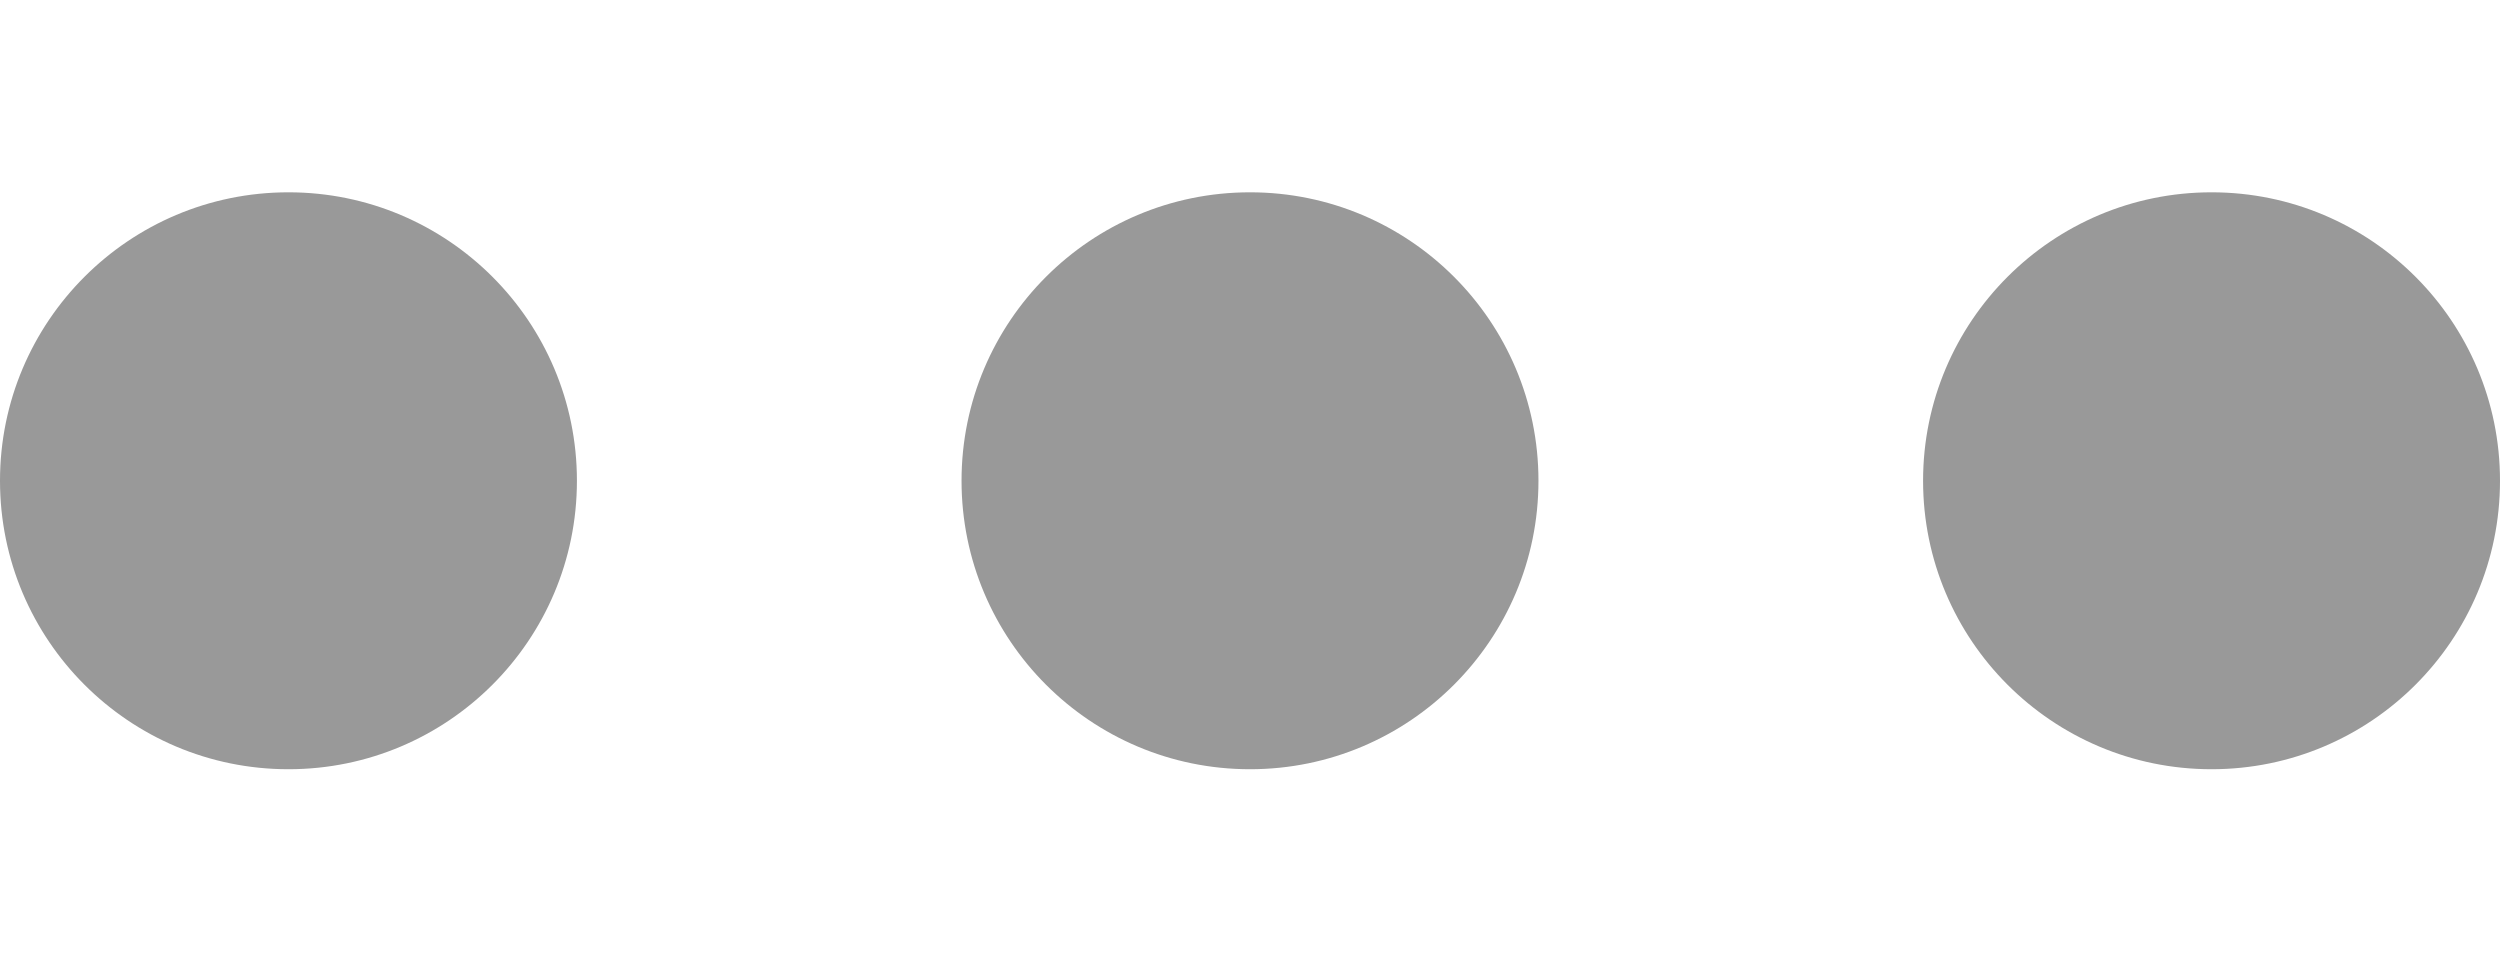
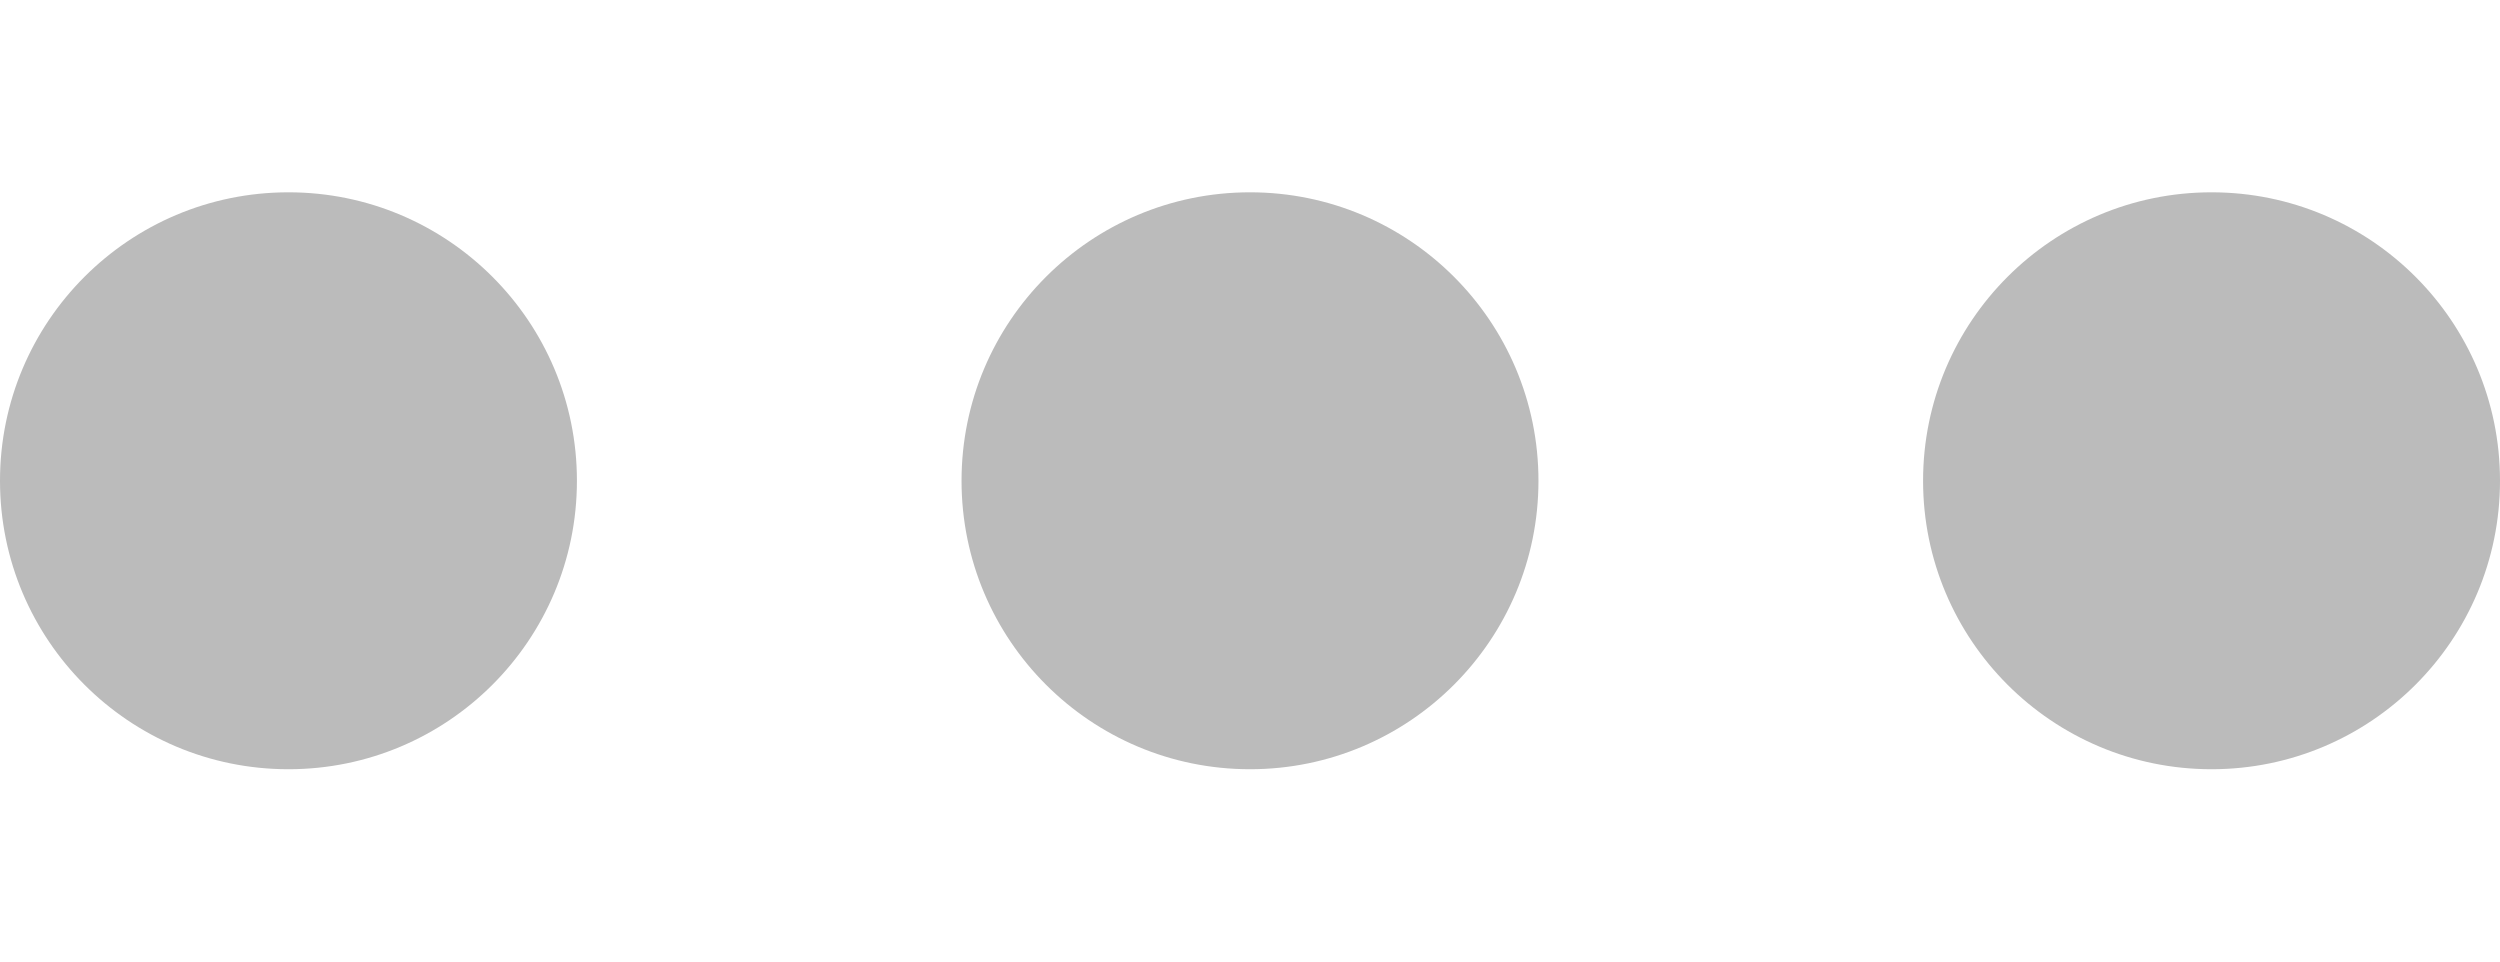
<svg xmlns="http://www.w3.org/2000/svg" version="1.1" id="L4" x="0px" y="0px" viewBox="0 0 52 20" enable-background="new 0 0 0 0" xml:space="preserve">
-   <circle fill="#999" stroke="none" cx="6" cy="10" r="6">
+   <circle fill="#bbb" stroke="none" cx="6" cy="10" r="6">
    <animate attributeName="opacity" dur="0.8s" values="0;1;0" repeatCount="indefinite" begin="0.1" />
  </circle>
-   <circle fill="#999" stroke="none" cx="26" cy="10" r="6">
+   <circle fill="#bbb" stroke="none" cx="26" cy="10" r="6">
    <animate attributeName="opacity" dur="0.8s" values="0;1;0" repeatCount="indefinite" begin="0.2" />
  </circle>
-   <circle fill="#999" stroke="none" cx="46" cy="10" r="6">
+   <circle fill="#bbb" stroke="none" cx="46" cy="10" r="6">
    <animate attributeName="opacity" dur="0.8s" values="0;1;0" repeatCount="indefinite" begin="0.4" />
  </circle>
</svg>
